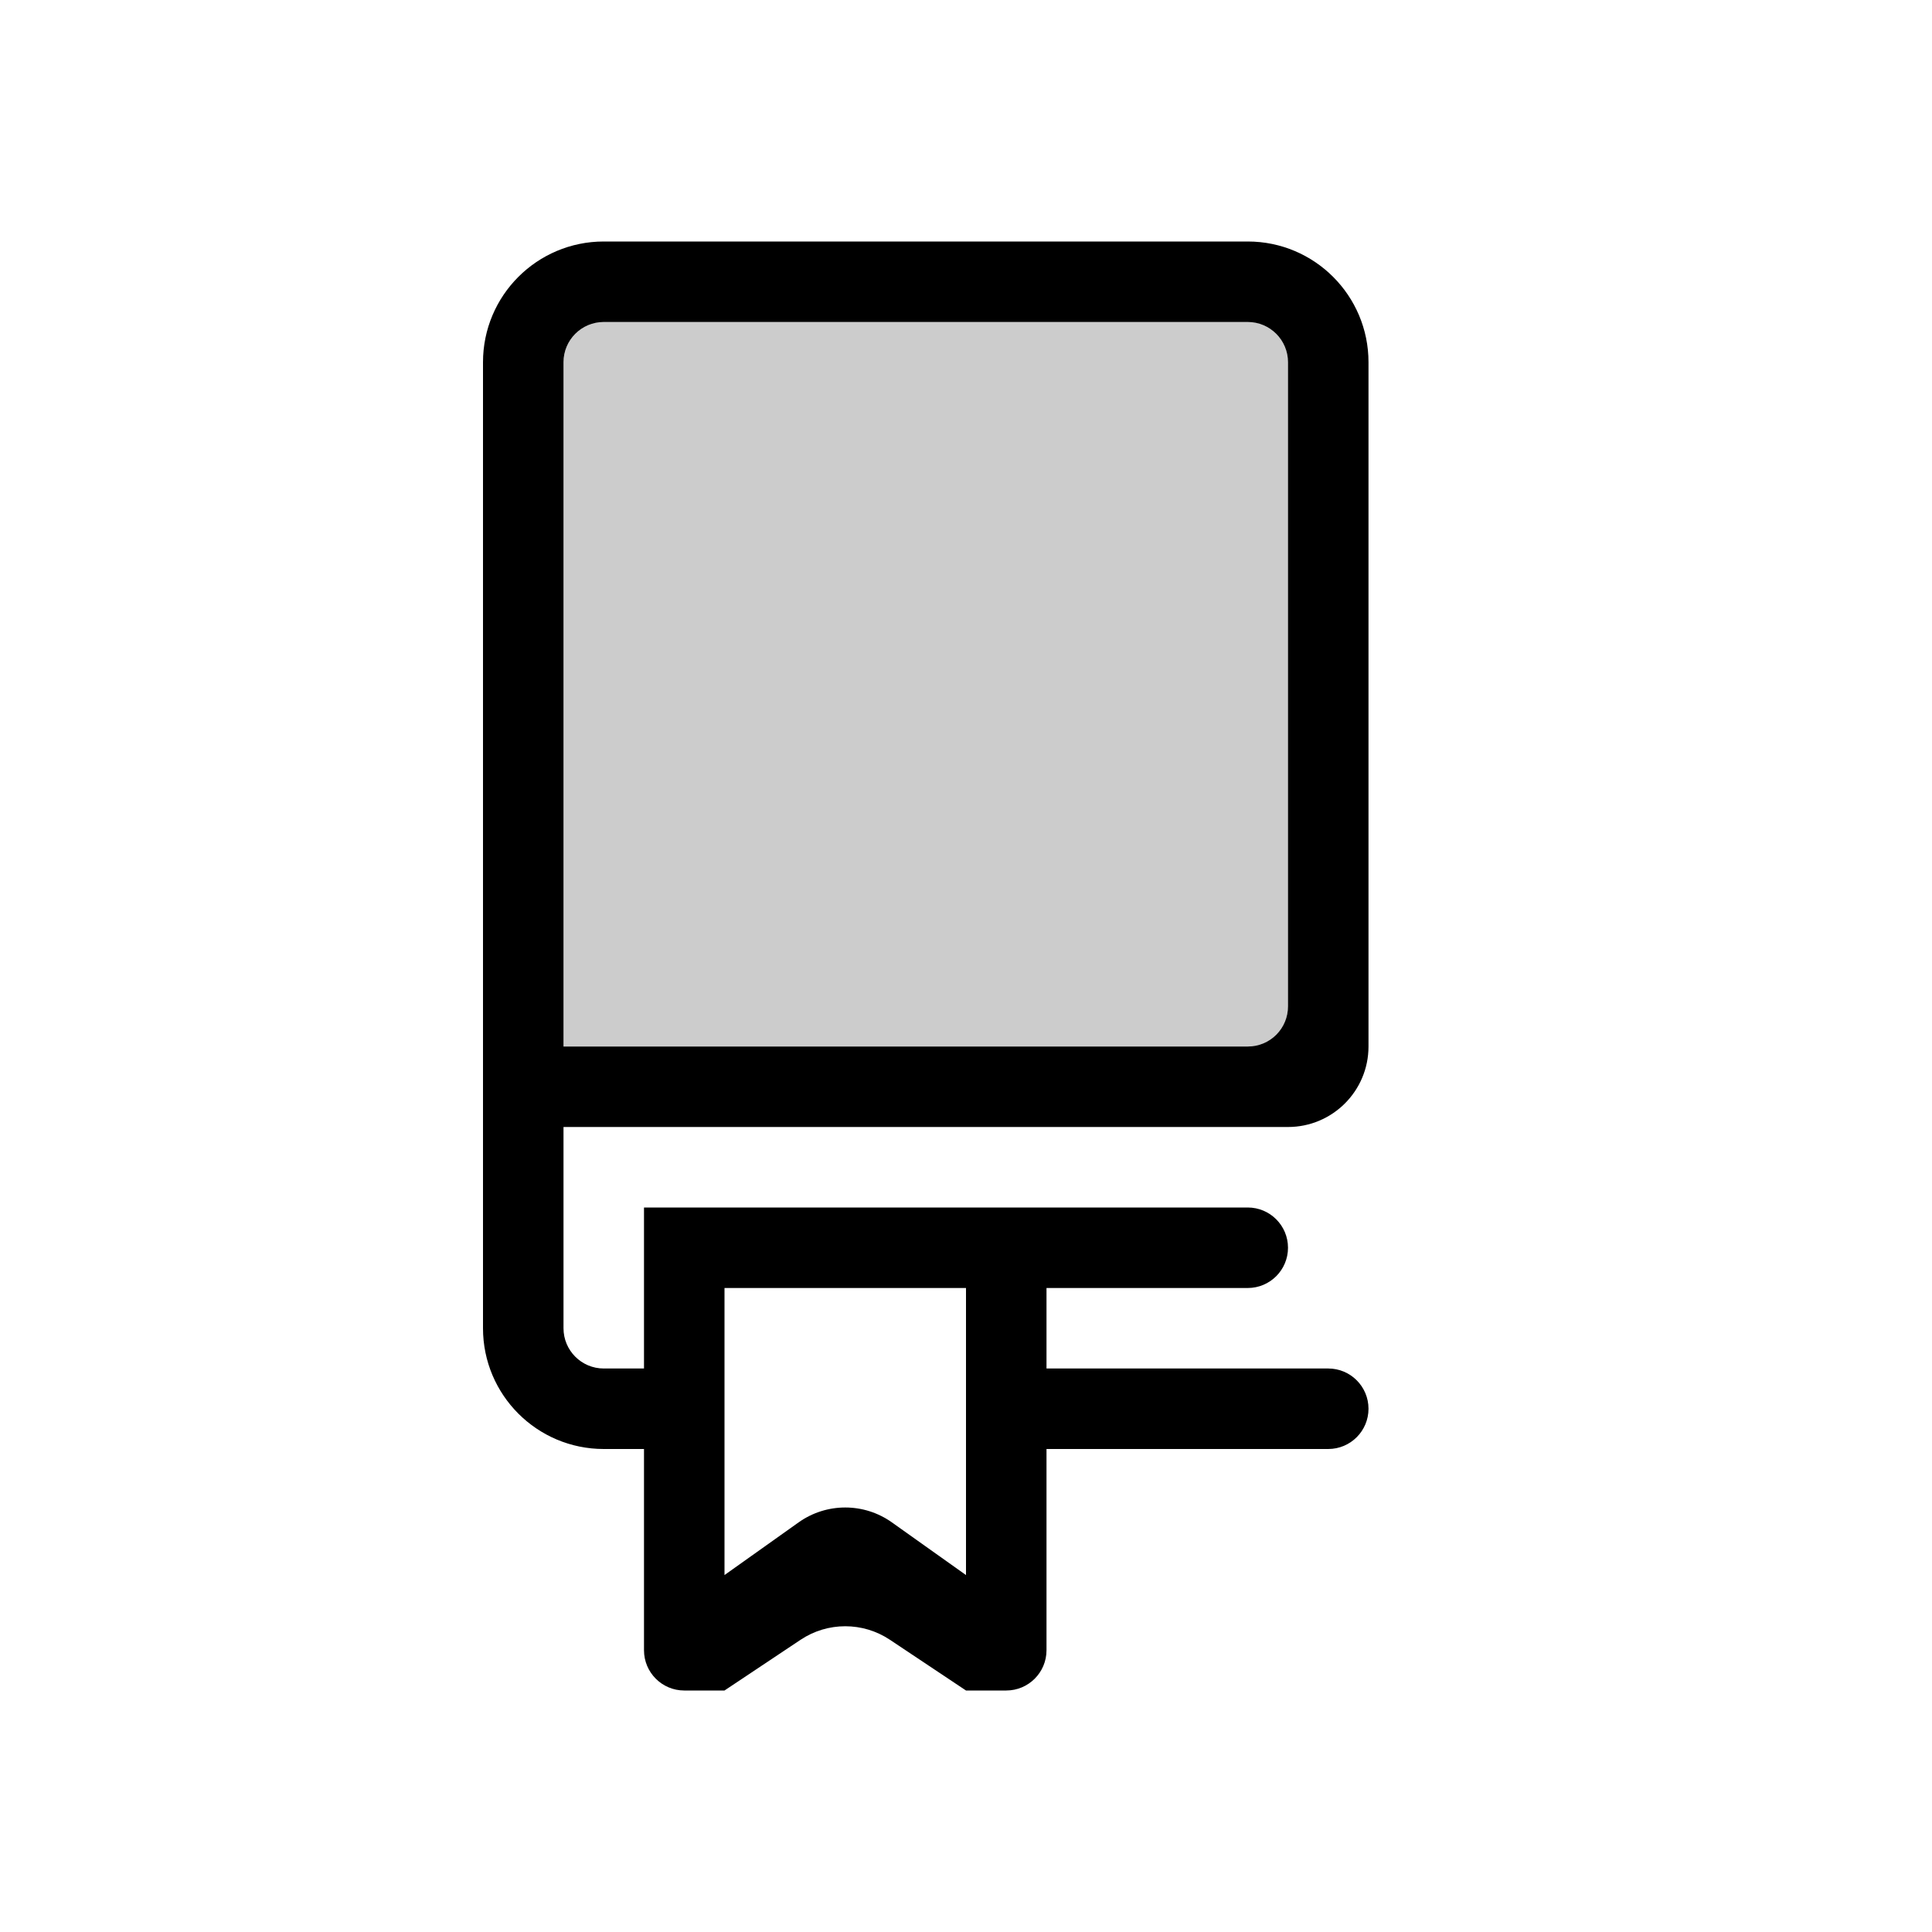
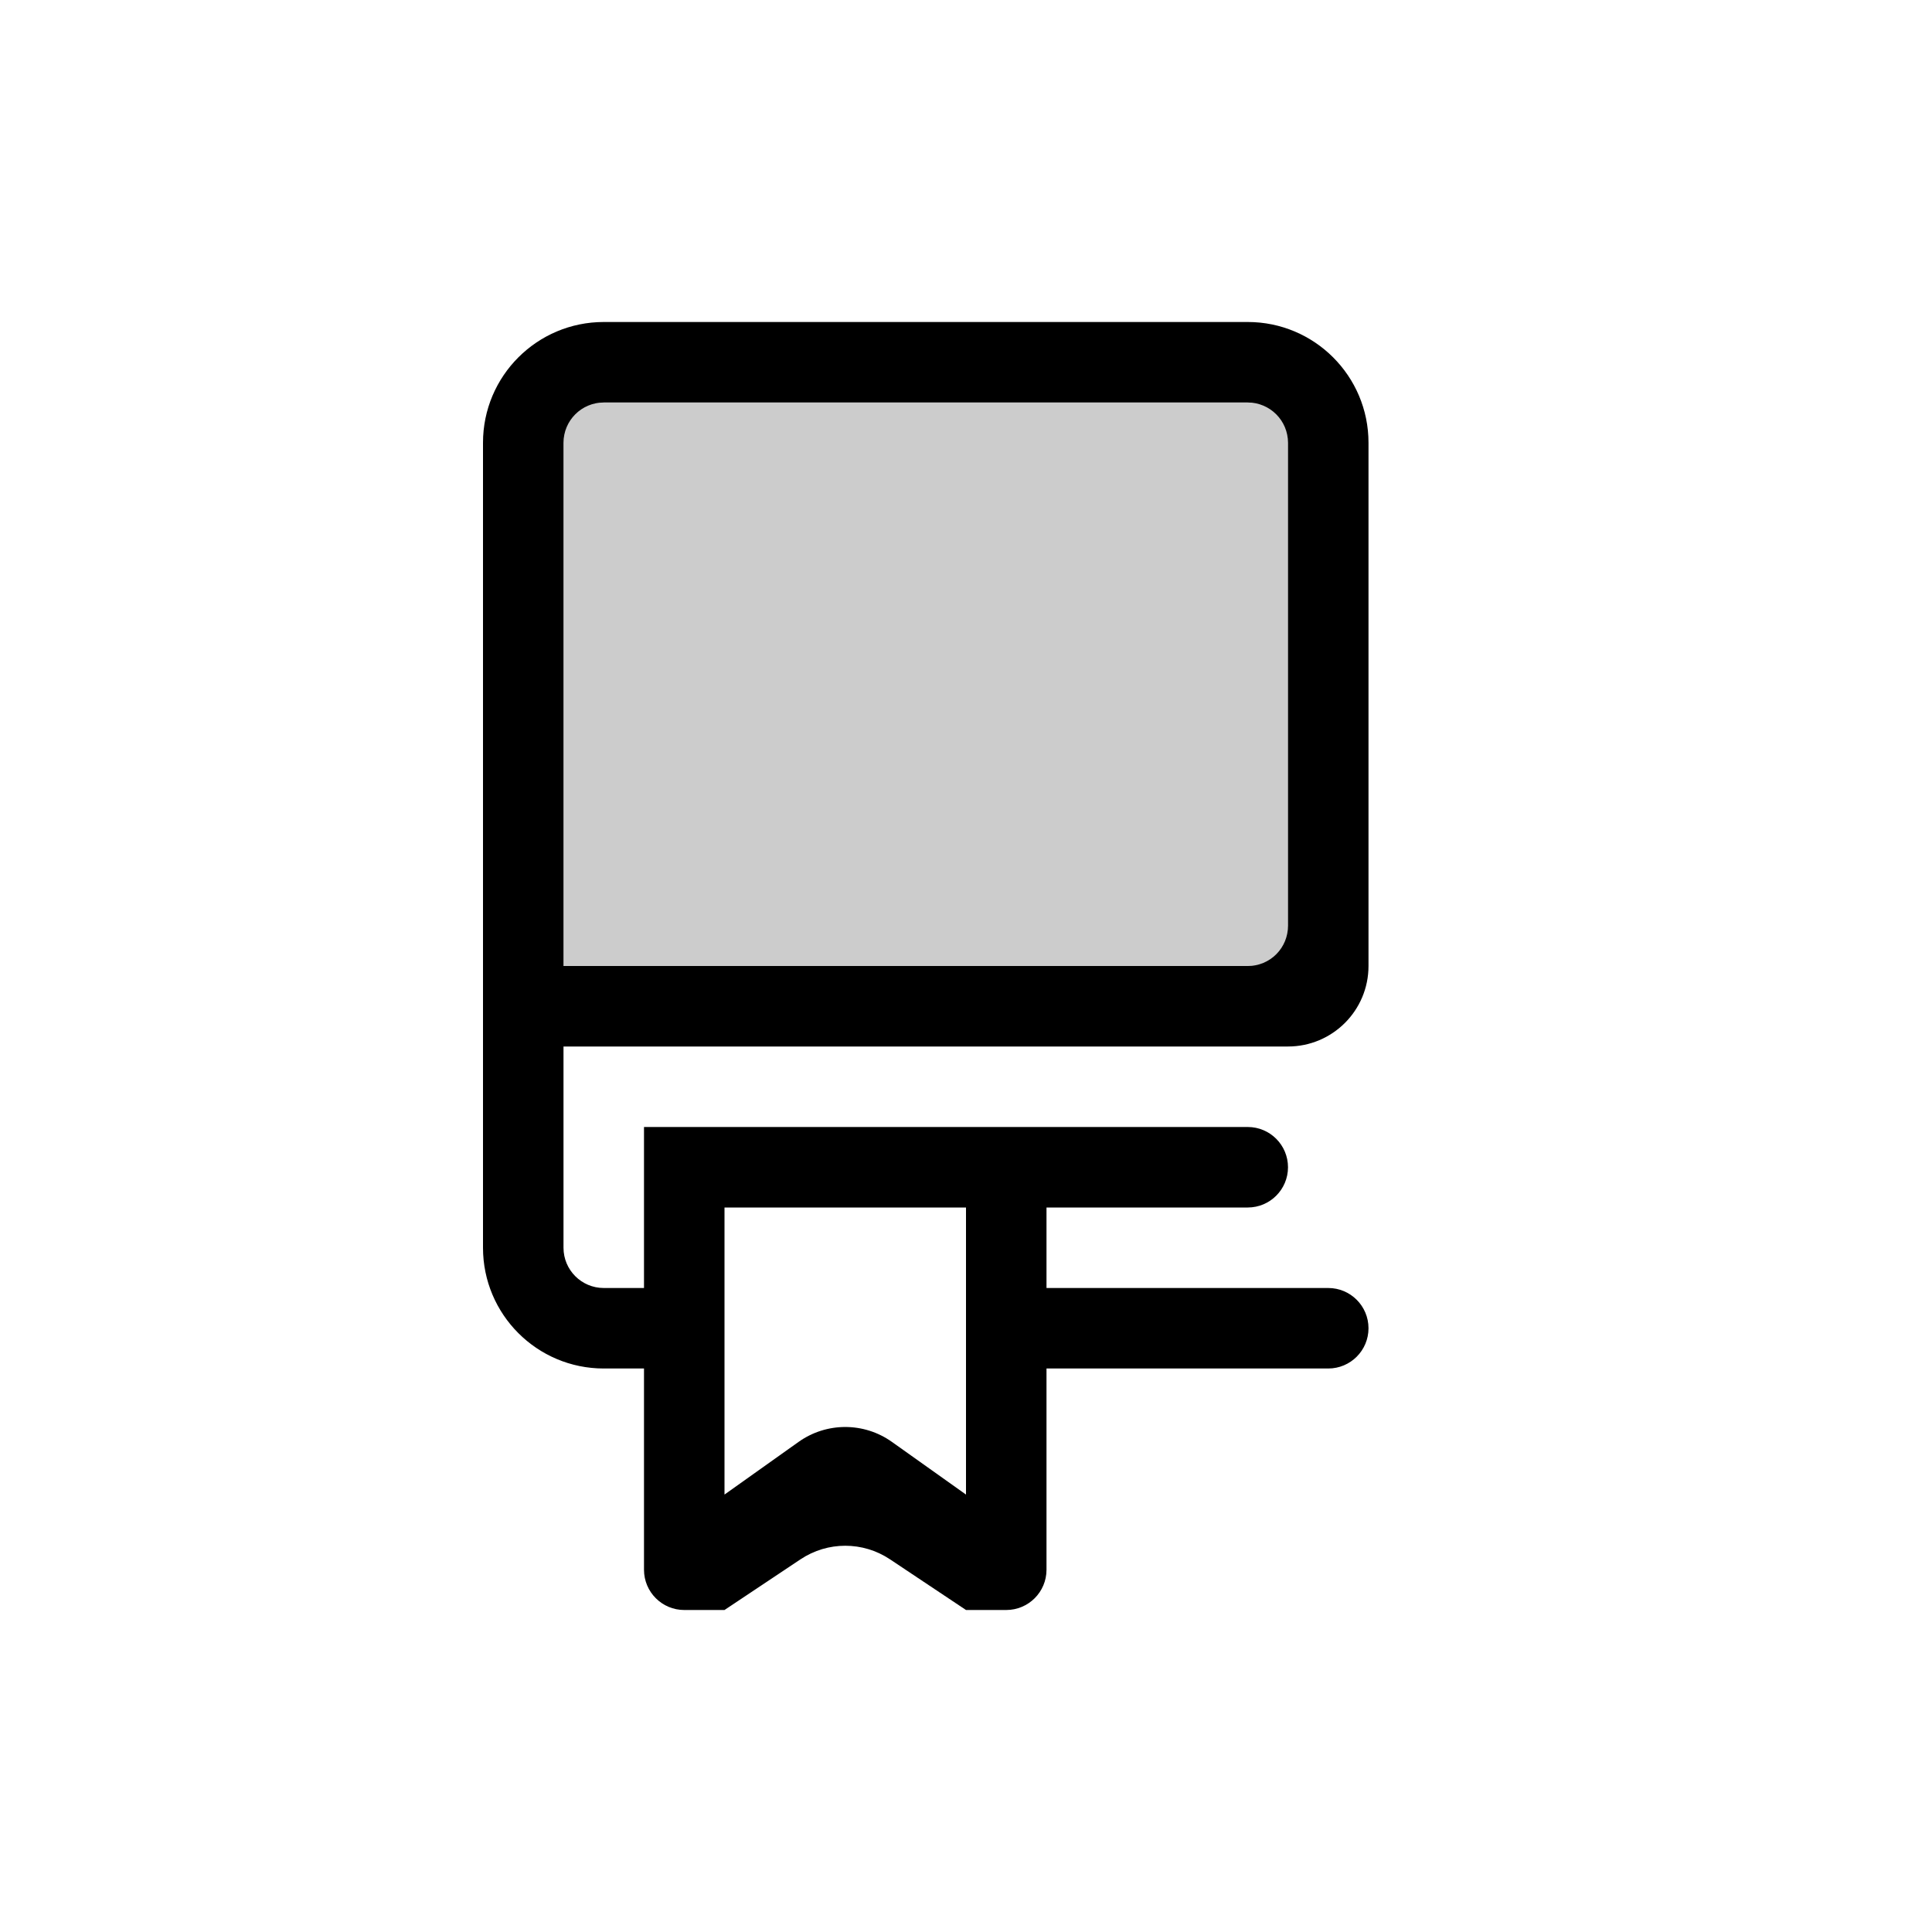
<svg xmlns="http://www.w3.org/2000/svg" width="24" height="24" fill="none" viewBox="0 0 24 24">
-   <path fill="#000" fill-rule="evenodd" d="M7.5 4a.5.5 0 0 0-.5.5V13h8.502a.498.498 0 0 0 .498-.5v-8a.5.5 0 0 0-.5-.5h-8Z" clip-rule="evenodd" opacity=".2" />
-   <path fill="#000" fill-rule="evenodd" d="M7.5 4a.5.5 0 0 0-.5.5V13h8.502a.498.498 0 0 0 .498-.5v-8a.5.5 0 0 0-.5-.5h-8ZM7 14h9a1 1 0 0 0 1-1V4.5A1.5 1.5 0 0 0 15.5 3h-8A1.5 1.5 0 0 0 6 4.5v12A1.5 1.5 0 0 0 7.5 18H8v2.5a.5.5 0 0 0 .5.5H9l.945-.63a1 1 0 0 1 1.11 0L12 21h.5a.5.5 0 0 0 .5-.5V18h3.5a.5.5 0 0 0 0-1H13v-1h2.5a.5.5 0 0 0 0-1H8v2h-.5a.5.5 0 0 1-.5-.5V14Zm5 2H9v3.566l.92-.654a1 1 0 0 1 1.16 0l.92.654V16Z" clip-rule="evenodd" />
+   <path fill="#000" fill-rule="evenodd" d="M7.5 5c-.276 0-.5.174-.5.389V12h8.502c.276 0 .498-.174.498-.389V5.39c0-.215-.224-.389-.5-.389h-8Z" clip-rule="evenodd" opacity=".2" />
+   <path fill="#000" fill-rule="evenodd" d="M7.5 5a.5.5 0 0 0-.5.5V12h8.502a.498.498 0 0 0 .498-.5v-6a.5.5 0 0 0-.5-.5h-8ZM7 13h9a1 1 0 0 0 1-1V5.5A1.5 1.5 0 0 0 15.5 4h-8A1.5 1.5 0 0 0 6 5.5v10A1.5 1.5 0 0 0 7.5 17H8v2.5a.5.5 0 0 0 .5.5H9l.945-.63a1 1 0 0 1 1.11 0L12 20h.5a.5.5 0 0 0 .5-.5V17h3.5a.5.5 0 0 0 0-1H13v-1h2.5a.5.5 0 0 0 0-1H8v2h-.5a.5.5 0 0 1-.5-.5V13Zm5 2H9v3.566l.92-.654a1 1 0 0 1 1.16 0l.92.654V15Z" clip-rule="evenodd" />
</svg>
